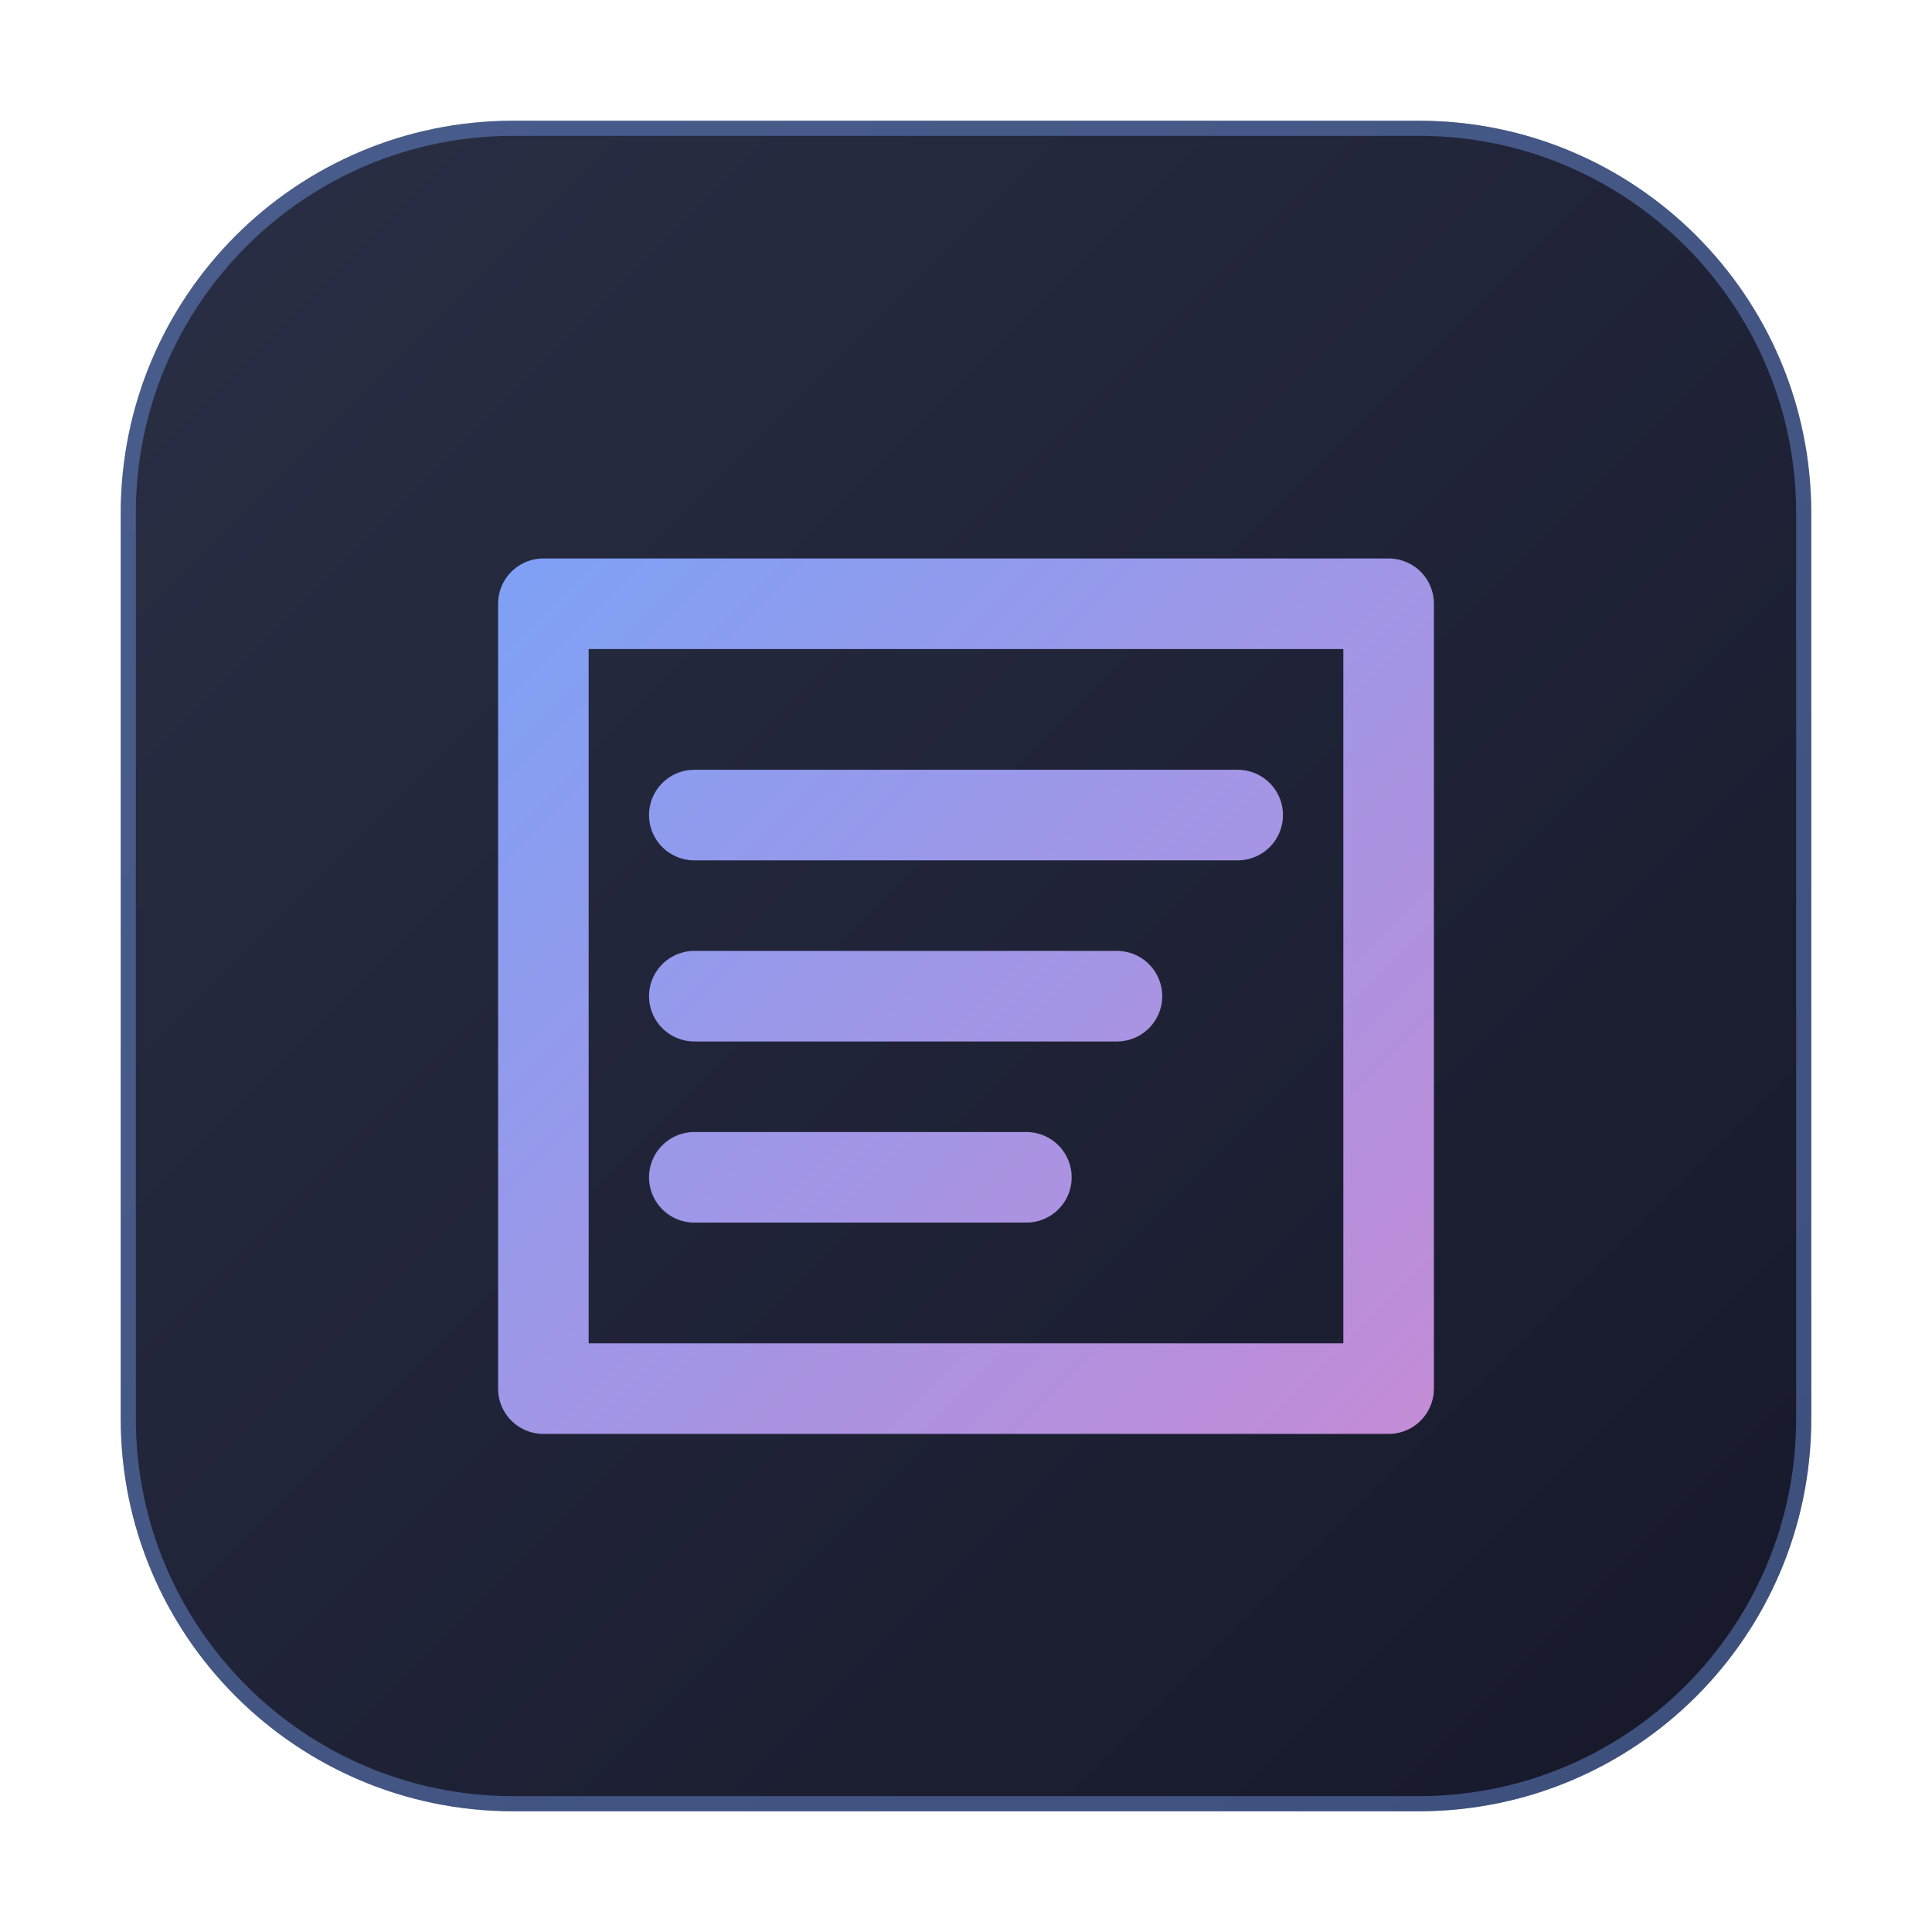
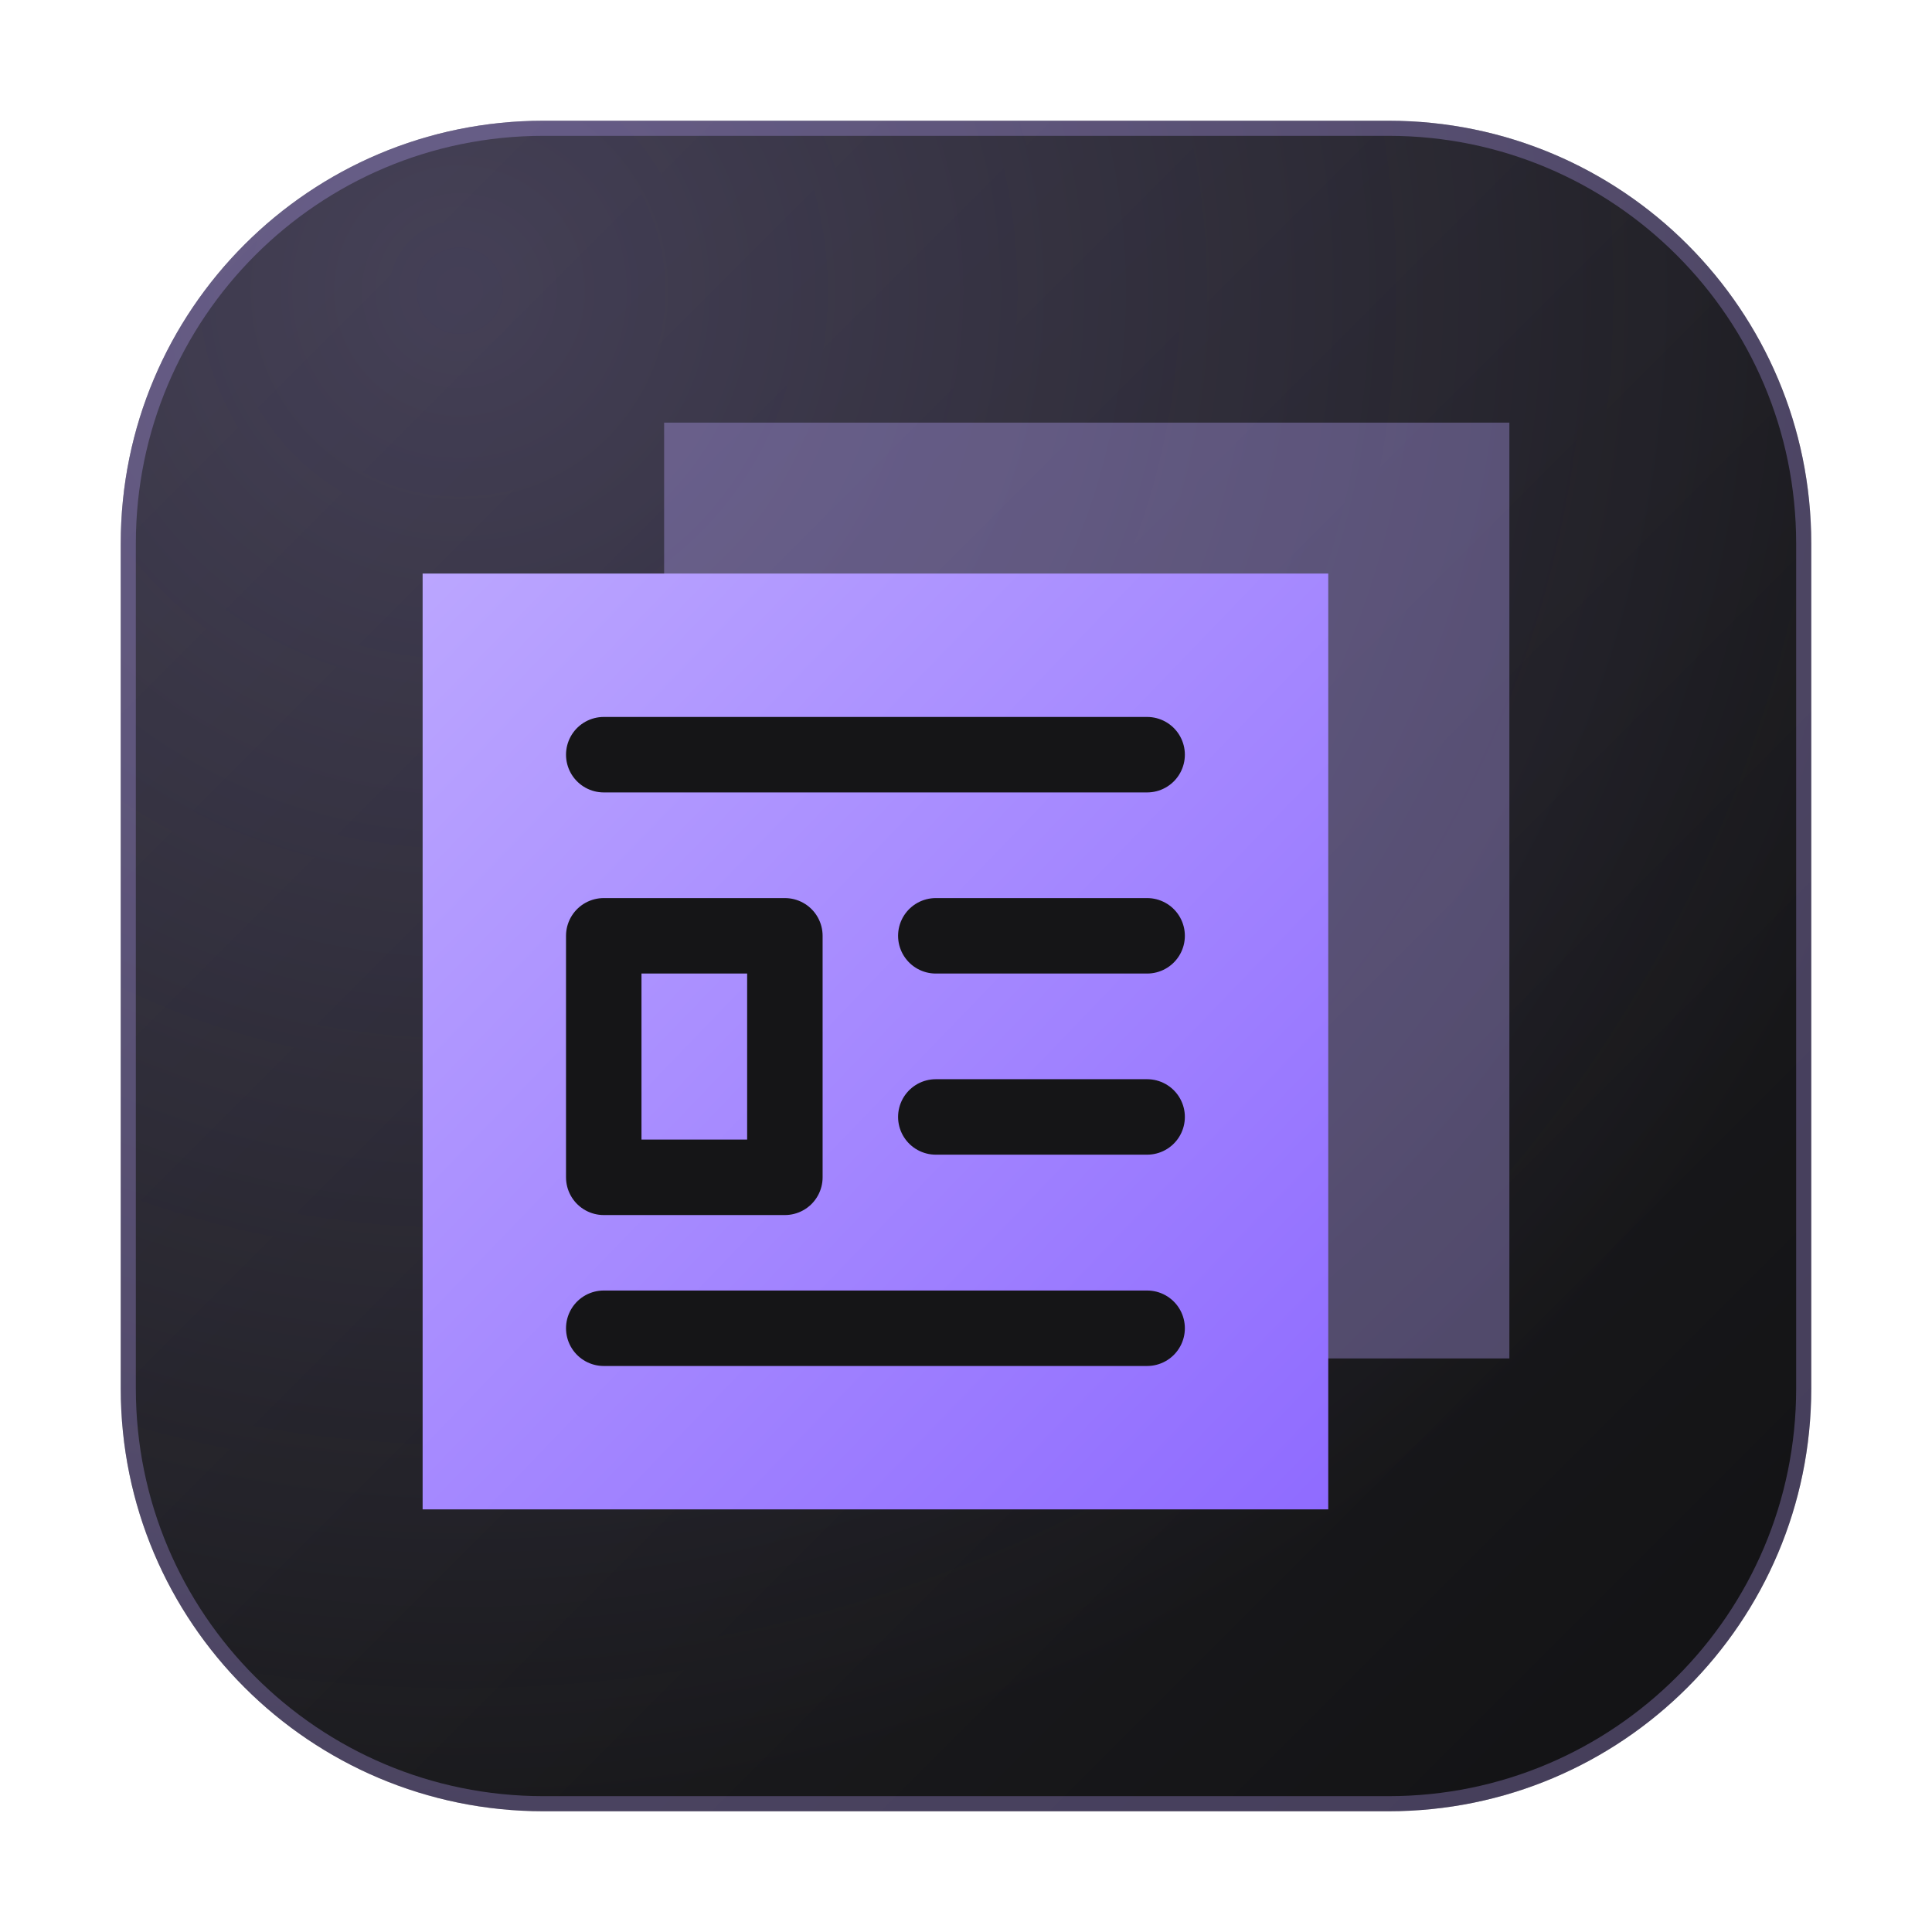
<svg xmlns="http://www.w3.org/2000/svg" width="128" height="128" viewBox="0 0 128 128">
  <defs>
-     <linearGradient id="tile" x1="8" y1="8" x2="120" y2="120" gradientUnits="userSpaceOnUse">
-       <stop offset="0" stop-color="#2a2f45" />
-       <stop offset="1" stop-color="#16182a" />
+     <linearGradient id="tile" x1="0" y1="0" x2="1" y2="1">
+       <stop stop-color="#26262a" />
+       <stop offset="1" stop-color="#121214" />
    </linearGradient>
-     <linearGradient id="ink" x1="32" y1="32" x2="96" y2="96" gradientUnits="userSpaceOnUse">
-       <stop offset="0" stop-color="#7aa2f7" />
-       <stop offset="1" stop-color="#c58bd6" />
+     <radialGradient id="glow" cx=".2" cy=".1" r=".9">
+       <stop stop-color="#bba6ff" stop-opacity=".22" />
+       <stop offset="1" stop-color="#bba6ff" stop-opacity="0" />
+     </radialGradient>
+     <linearGradient id="ink" x1="0" y1="0" x2="1" y2="1">
+       <stop stop-color="#bba6ff" />
+       <stop offset="1" stop-color="#8f6bff" />
    </linearGradient>
  </defs>
-   <rect x="8" y="8" width="112" height="112" rx="26" fill="url(#tile)" />
-   <rect x="8.5" y="8.5" width="111" height="111" rx="25.5" fill="none" stroke="#7aa2f7" stroke-opacity="0.4" />
-   <g fill="none" stroke="url(#ink)" stroke-width="6" stroke-linecap="round" stroke-linejoin="round">
-     <path d="M36 40H92V92H36Z" />
-     <path d="M46 54H82M46 66H74M46 78H68" />
-   </g>
+   <rect x="8" y="8" width="112" height="112" rx="28" fill="url(#tile)" />
+   <rect x="8" y="8" width="112" height="112" rx="28" fill="url(#glow)" />
+   <rect x="8.5" y="8.5" width="111" height="111" rx="27.5" fill="none" stroke="#bba6ff" stroke-opacity=".3" />
+   <path d="M44 28H100V90H44Z" fill="#bba6ff" fill-opacity=".35" />
+   <path d="M28 38H88V100H28Z" fill="url(#ink)" />
+   <path d="M40 50h36M40 62h12v16H40zM62 62h14m-14 12h14M40 88h36" fill="none" stroke="#151517" stroke-width="5" stroke-linecap="round" stroke-linejoin="round" />
</svg>
